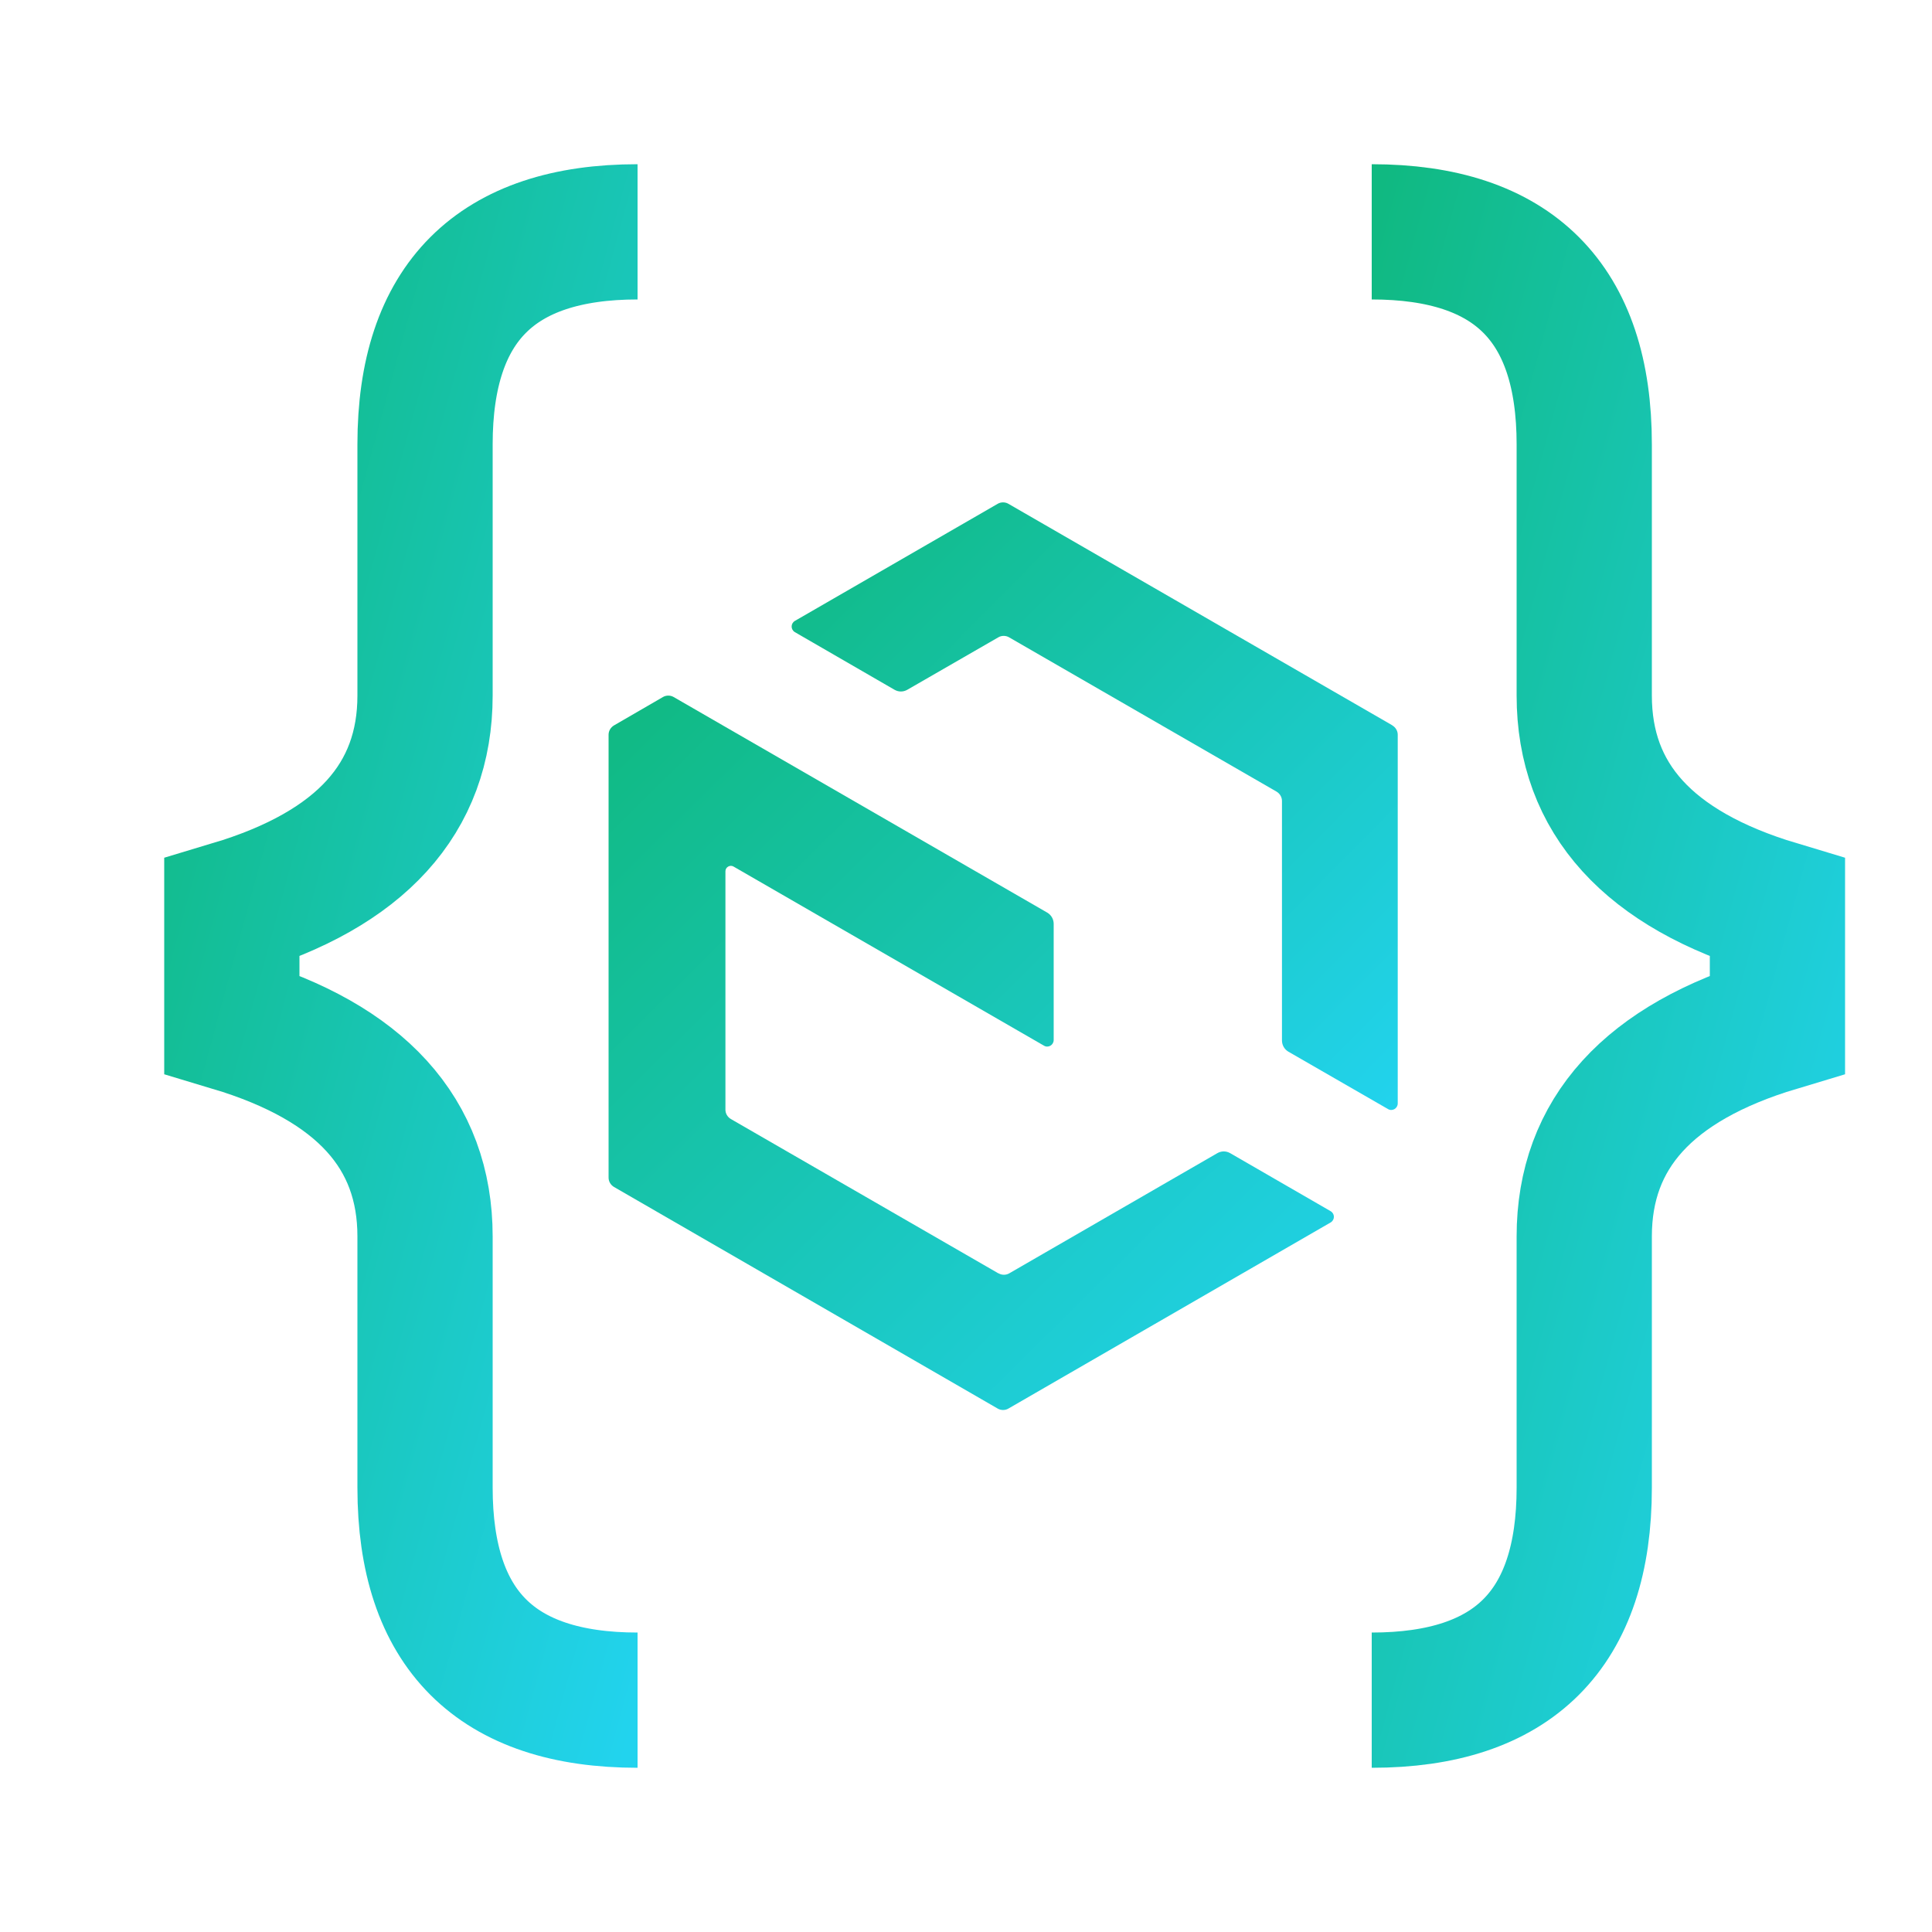
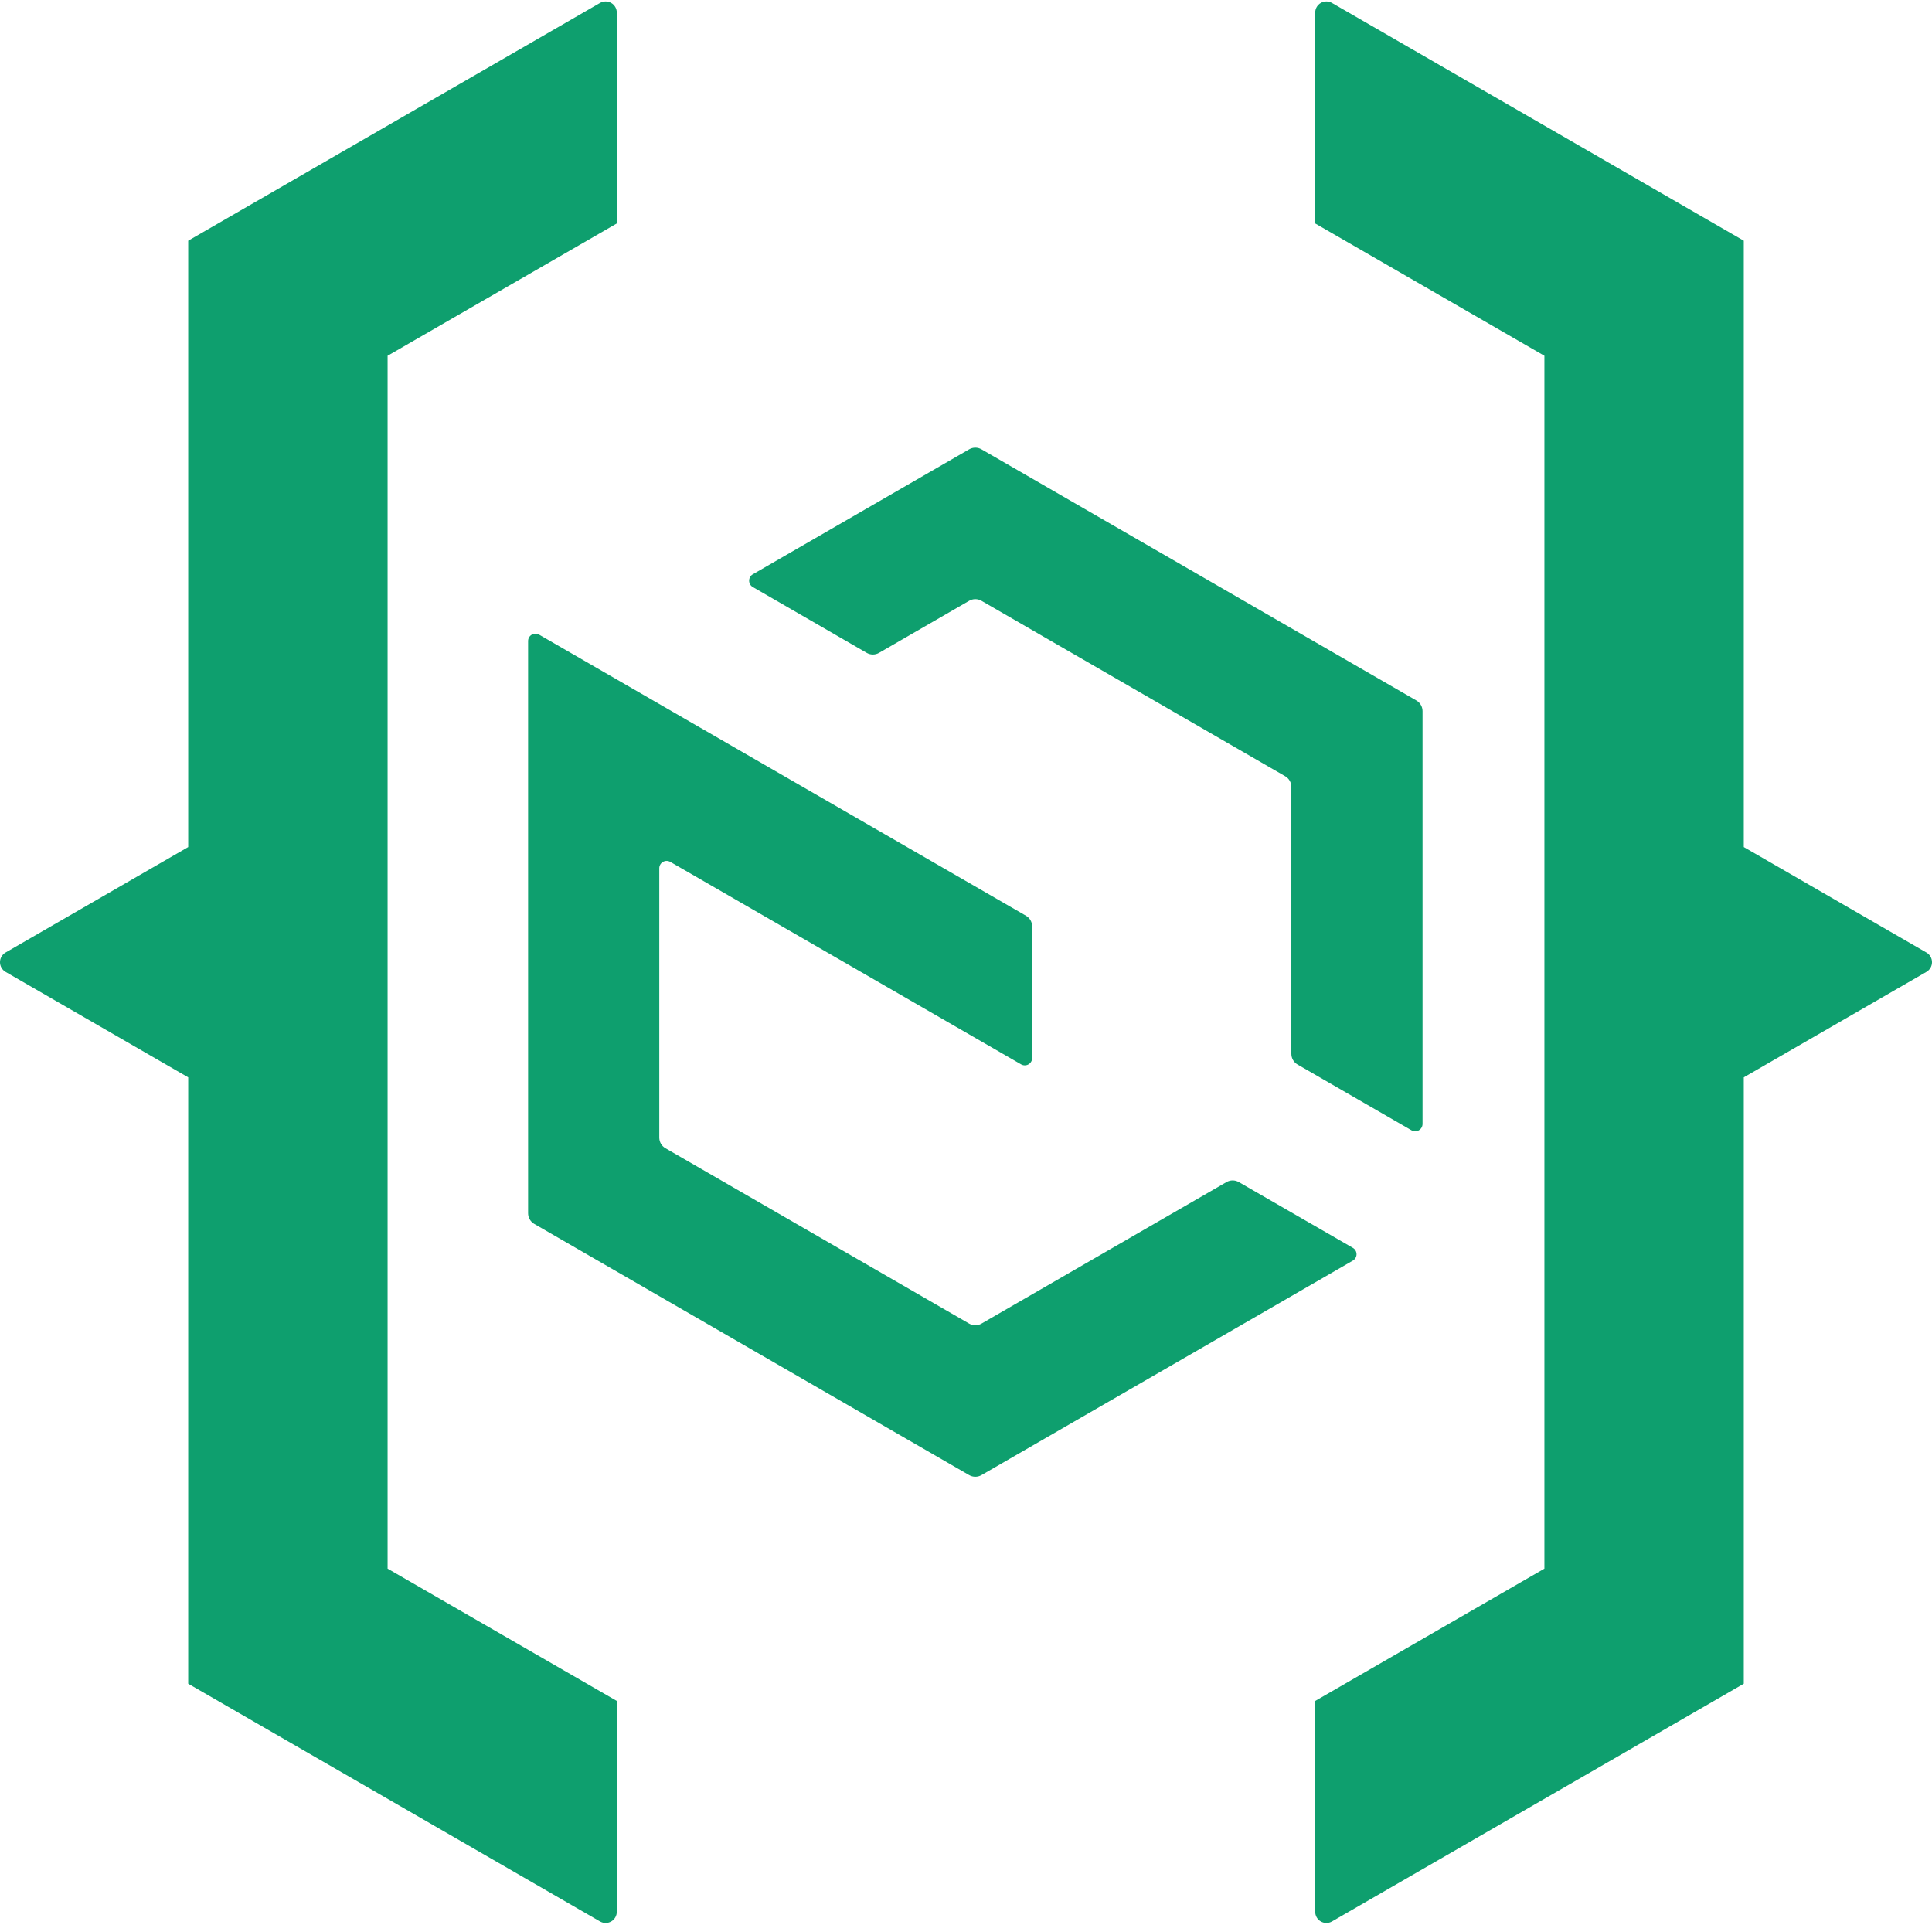
- <svg xmlns="http://www.w3.org/2000/svg" viewBox="0 0 100 100" width="100" height="100" role="img" aria-label="Payload OpenAPI plugin logo">
-   <defs>
-     <linearGradient id="oalogo-g" x1="0" y1="0" x2="1" y2="1">
-       <stop offset="0" stop-color="#10b981" />
-       <stop offset="1" stop-color="#22d3ee" />
-     </linearGradient>
-   </defs>
-   <g fill="none" stroke="url(#oalogo-g)" stroke-width="7" stroke-linecap="butt" stroke-linejoin="miter">
-     <path d="M33 12 Q22 12 22 23 L22 36 Q22 44 12 47 L12 53 Q22 56 22 64 L22 77 Q22 88 33 88" />
-     <path d="M71 12 Q82 12 82 23 L82 36 Q82 44 92 47 L92 53 Q82 56 82 64 L82 77 Q82 88 71 88" />
-   </g>
-   <g transform="translate(31.5,26) scale(1.12)" fill="url(#oalogo-g)">
-     <path d="M18.01,35.63l-12.36-7.13c-.15-.09-.25-.25-.25-.43v-11.02c0-.19.21-.31.37-.22l14.35,8.28c.2.12.45-.03.45-.26v-5.37c0-.21-.11-.41-.3-.52L3.01,9c-.15-.09-.35-.09-.5,0l-2.26,1.31c-.15.09-.25.25-.25.43v20.47c0,.18.1.34.25.43l17.73,10.24c.15.09.35.09.5,0l14.89-8.6c.2-.12.2-.4,0-.52l-4.64-2.68c-.19-.11-.41-.11-.6,0l-9.61,5.55c-.15.09-.35.09-.5,0Z" />
-     <path d="M36.21,10.3L18.48.07c-.15-.09-.35-.09-.5,0l-9.37,5.41c-.2.12-.2.4,0,.52l4.6,2.66c.19.11.41.11.6,0l4.2-2.42c.15-.09.35-.09.5,0l12.36,7.13c.15.09.25.25.25.43v11.07c0,.21.11.41.3.52l4.6,2.65c.2.12.45-.03.45-.26V10.74c0-.18-.1-.34-.25-.43Z" />
-   </g>
+ <svg xmlns="http://www.w3.org/2000/svg" width="256" height="255" aria-labelledby="title" role="img" viewBox="-2.2 24.88 207.36 206.24">
+   <path fill="#0e9f6e" d="M64 26.08a1.2 1.2 0 0 0-1.8-1.04L18 50.56v65.08l-19.6 11.32a1.2 1.2 0 0 0 0 2.08L18 140.36v65.08l44.2 25.52a1.2 1.2 0 0 0 1.8-1.04v-22.63l-24.6-14.2V62.91L64 48.71Zm74.96 22.63 24.6 14.2v130.18l-24.6 14.2v22.63a1.2 1.2 0 0 0 1.8 1.04l44.2-25.52v-65.08l19.6-11.32a1.2 1.2 0 0 0 0-2.08L184.96 115.64V50.56l-44.2-25.52a1.2 1.2 0 0 0-1.8 1.04ZM78.59 86.37L101.82 72.95A1.32 1.32 0 0 1 103.14 72.95L149.82 99.91A1.32 1.32 0 0 1 150.48 101.05L150.48 145.36A0.79 0.79 0 0 1 149.29 146.04L137.06 138.98A1.32 1.32 0 0 1 136.4 137.84L136.4 109.18A1.32 1.32 0 0 0 135.74 108.04L103.14 89.21A1.32 1.32 0 0 0 101.82 89.21L92.14 94.8A1.32 1.32 0 0 1 90.83 94.8L78.59 87.73A0.79 0.79 0 0 1 78.59 86.37ZM108.58 124.16L108.58 138.29A0.79 0.79 0 0 1 107.4 138.97L69.74 117.23A0.79 0.79 0 0 0 68.56 117.91L68.56 146.82A1.32 1.32 0 0 0 69.21 147.96L101.82 166.79A1.32 1.32 0 0 0 103.14 166.79L129.44 151.6A1.32 1.32 0 0 1 130.76 151.6L143 158.66A0.79 0.79 0 0 1 143 160.03L103.14 183.05A1.32 1.32 0 0 1 101.82 183.05L55.14 156.09A1.32 1.32 0 0 1 54.48 154.95L54.48 93.53A0.79 0.79 0 0 1 55.66 92.84L107.93 123.02A1.32 1.32 0 0 1 108.58 124.16Z" />
</svg>
